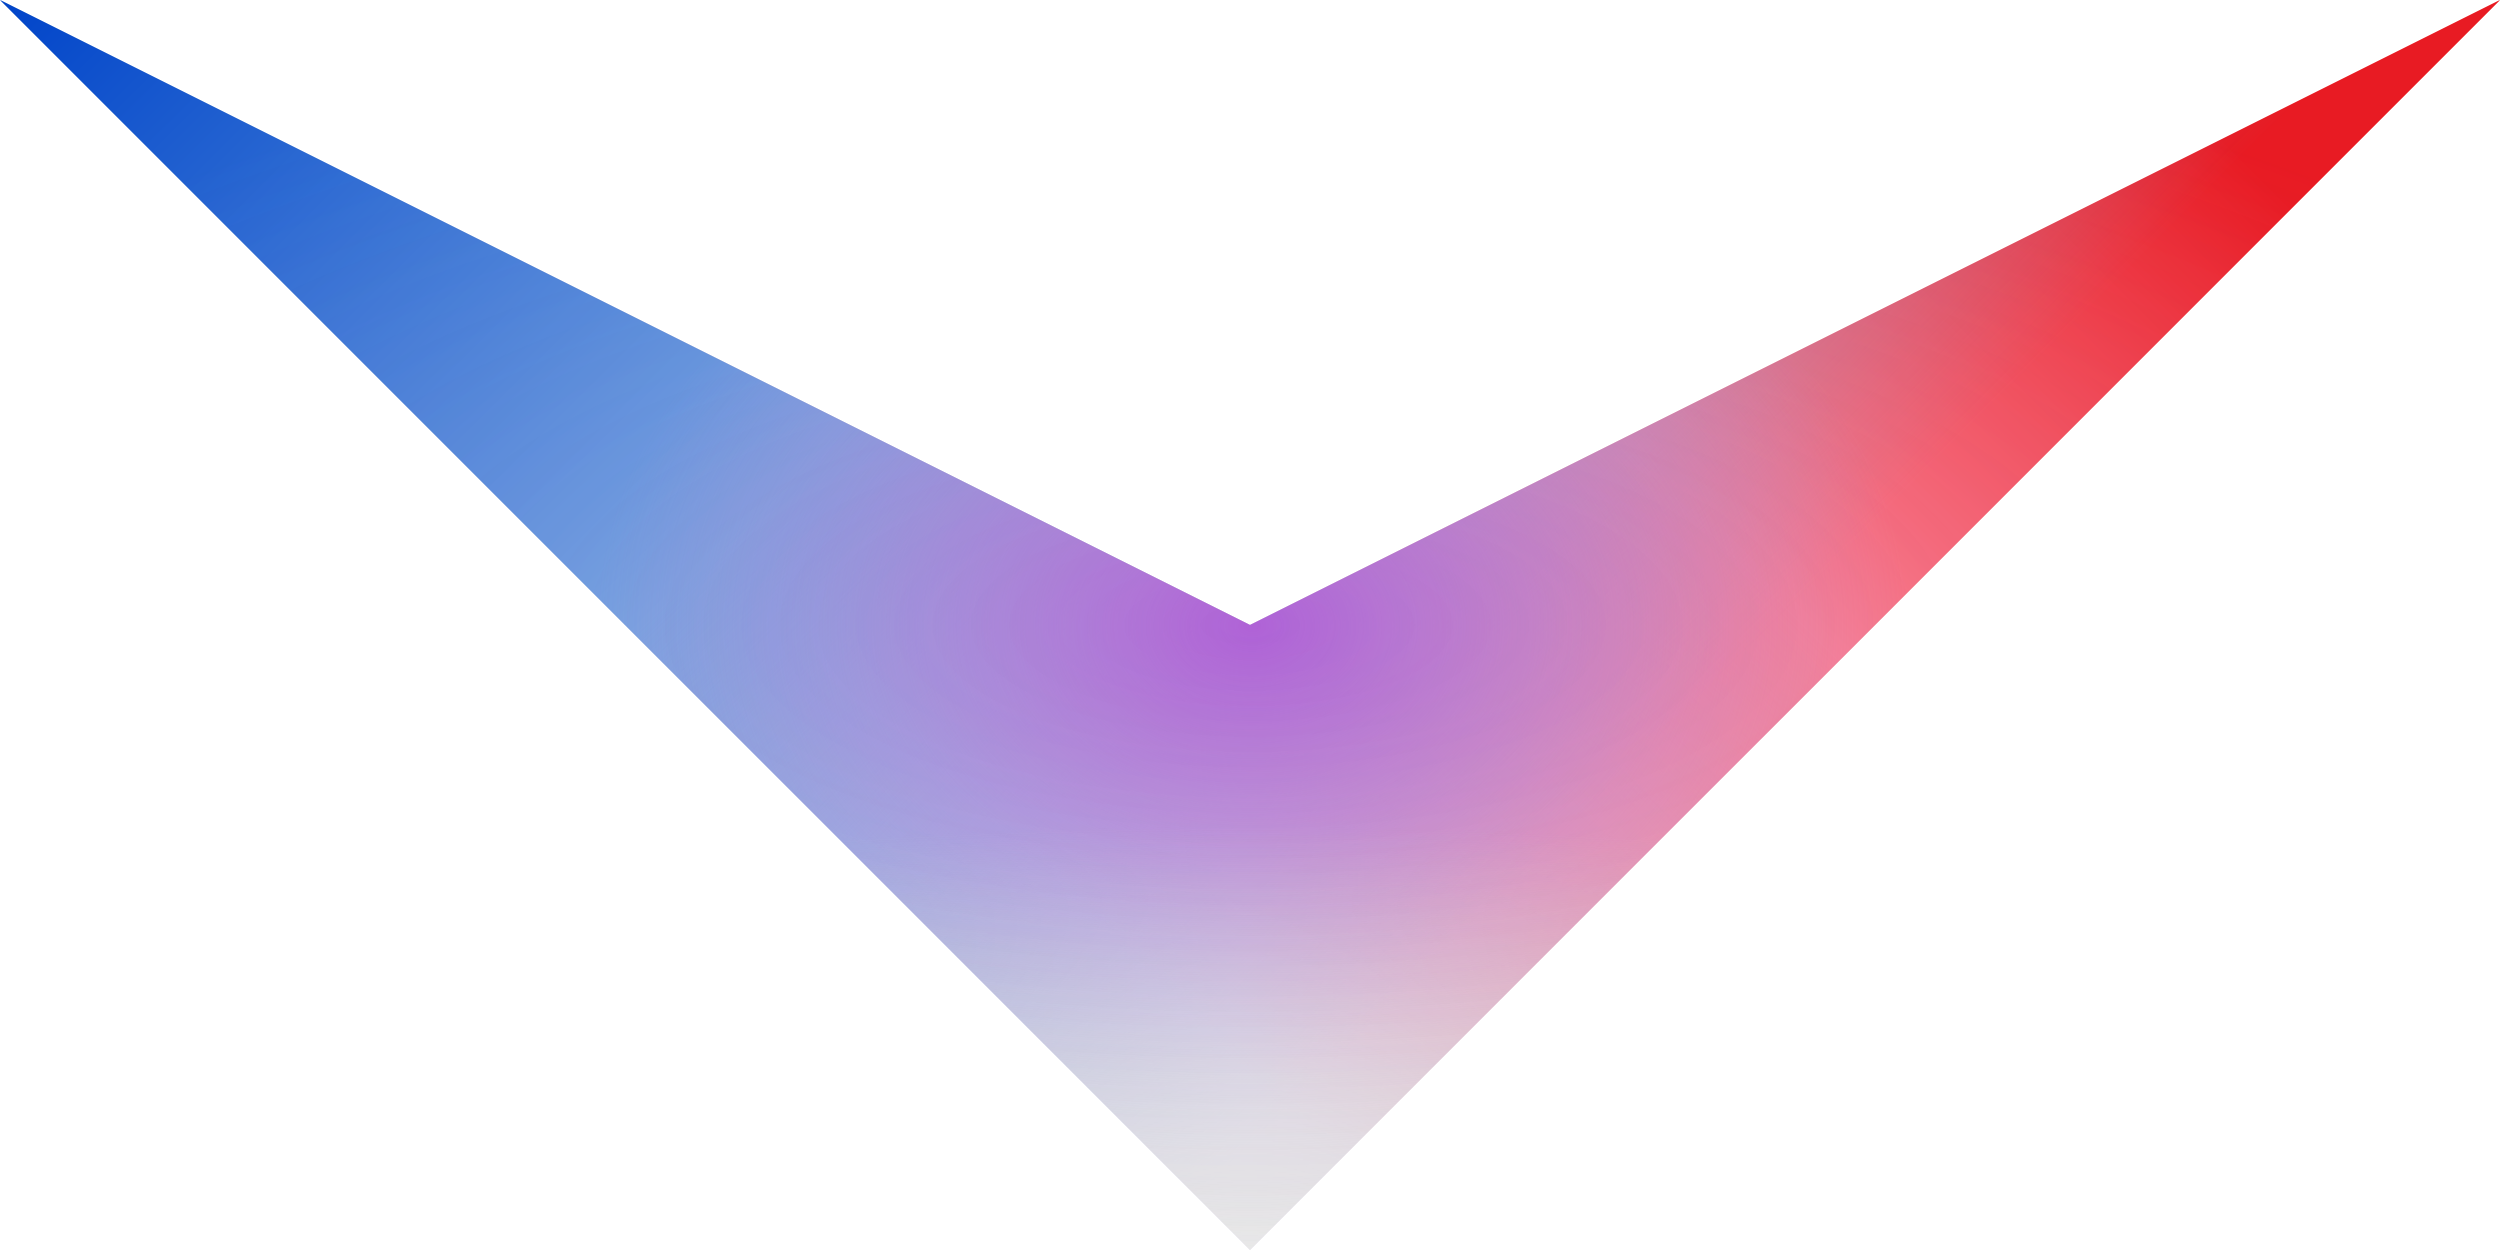
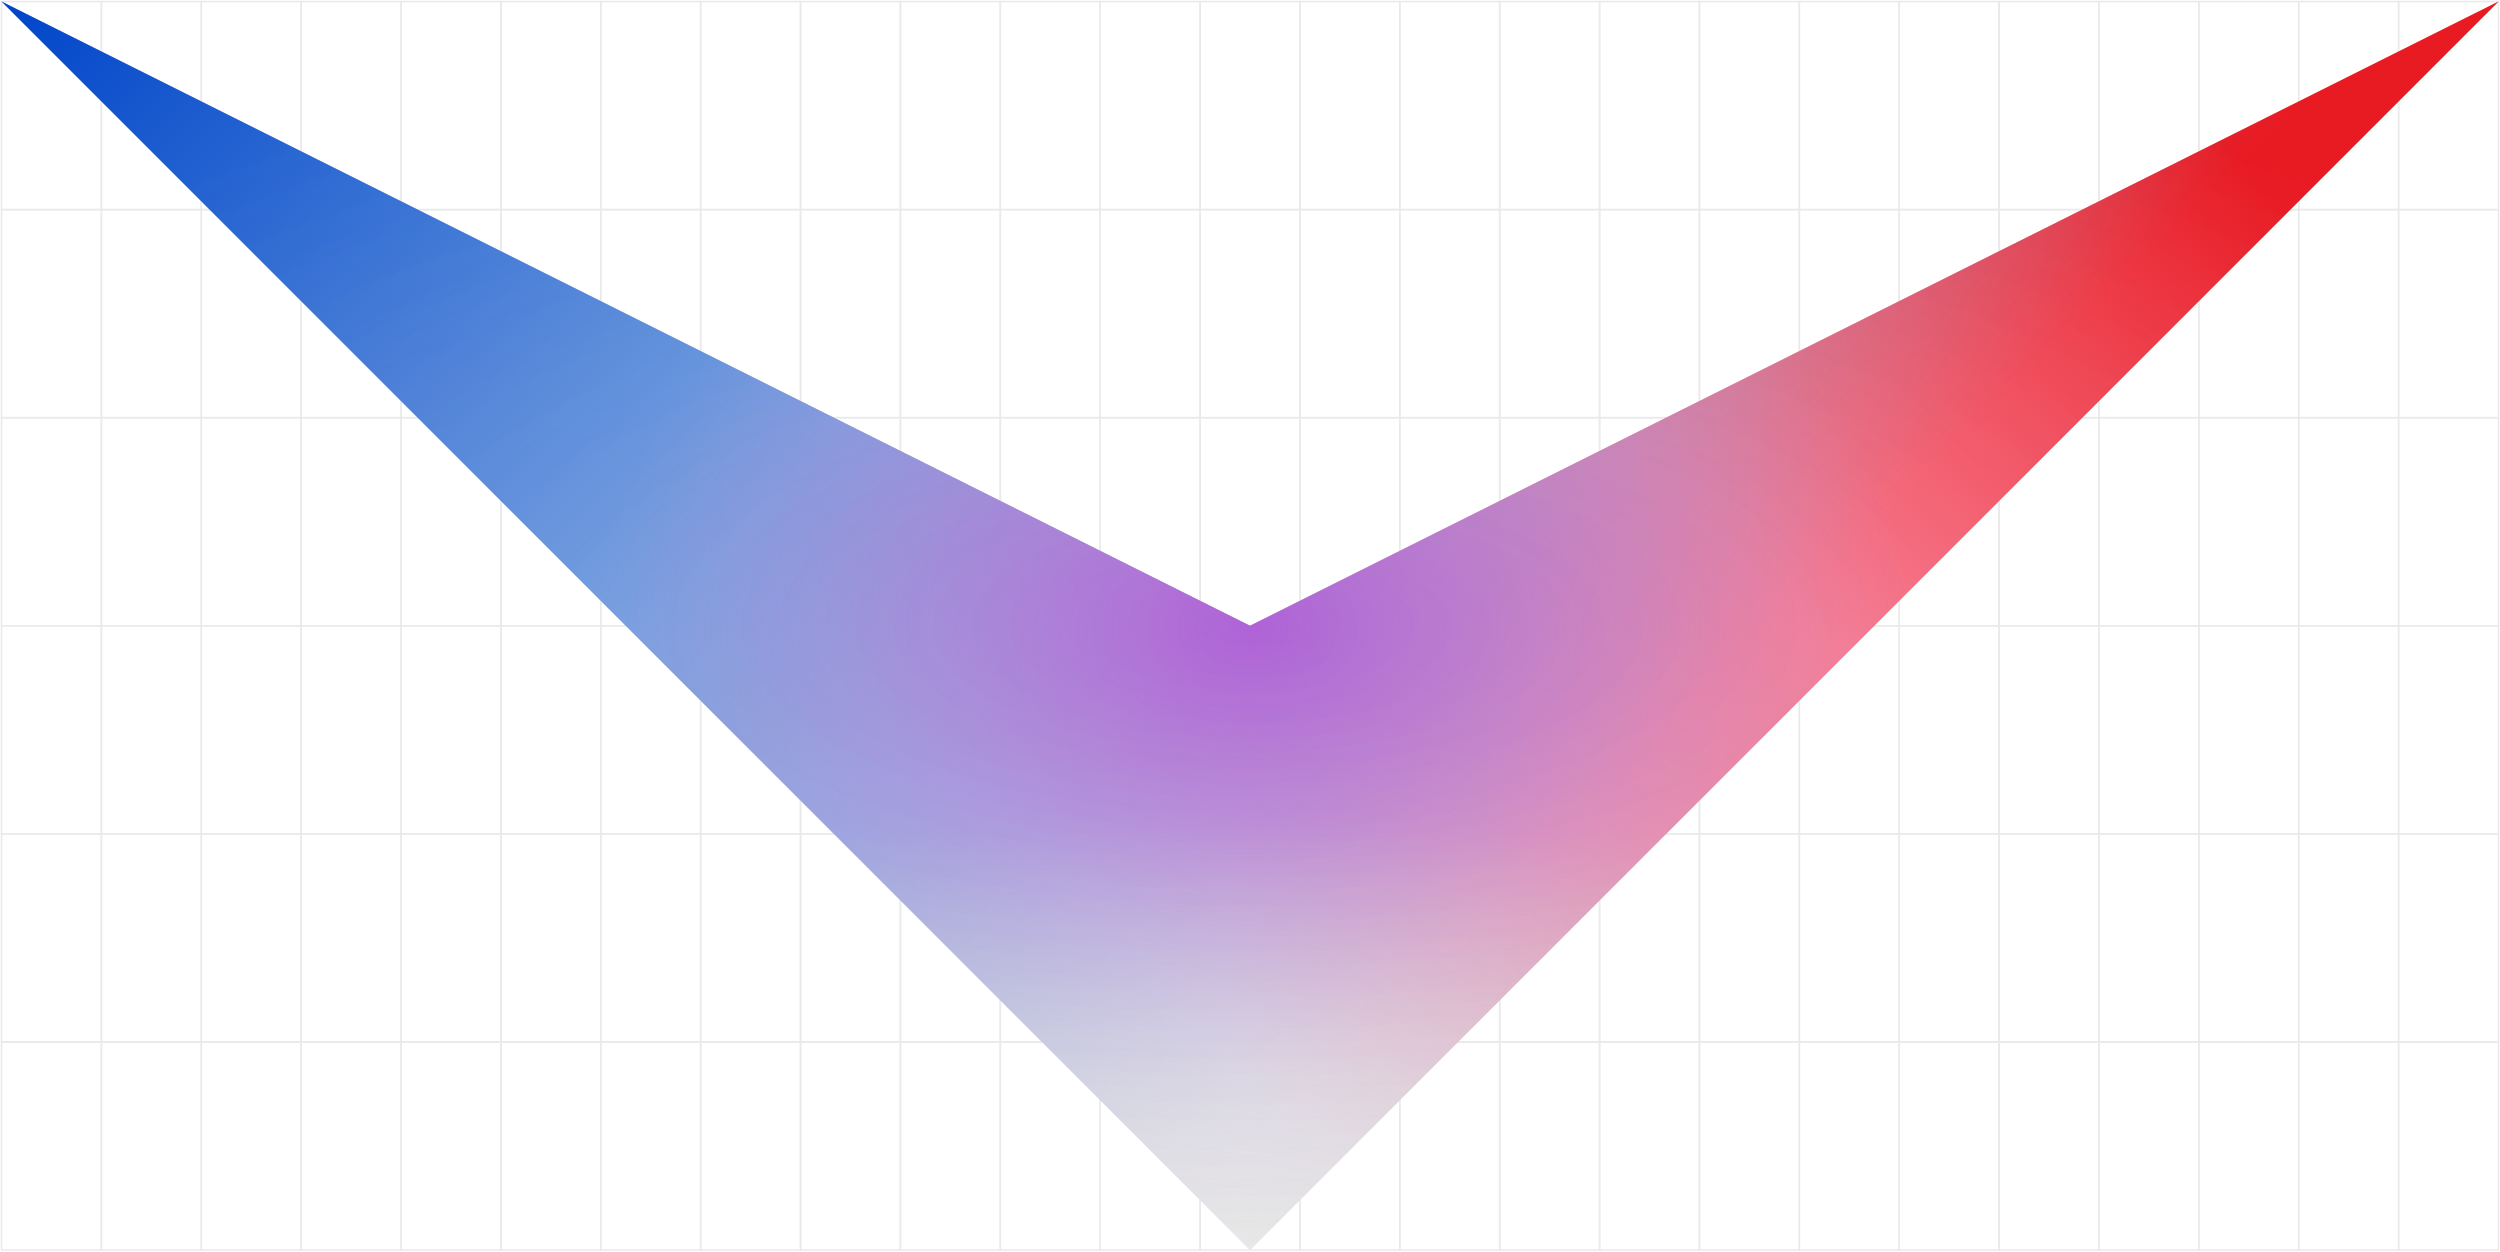
- <svg xmlns="http://www.w3.org/2000/svg" width="1622" height="811" viewBox="0 0 1622 811" fill="none">
-   <path d="M0 0L811 405.5L1622 0L811 811L0 0Z" fill="url(#paint0_linear_1901_330)" />
-   <path d="M0 0L811 405.5L1622 0L811 811L0 0Z" fill="url(#paint1_linear_1901_330)" />
-   <path d="M0 0L811 405.5L1622 0L811 811L0 0Z" fill="url(#paint2_linear_1901_330)" />
-   <path d="M0 0L811 405.5L1622 0L811 811L0 0Z" fill="url(#paint3_radial_1901_330)" />
-   <path d="M0 0L811 405.5L1622 0L811 811L0 0Z" fill="url(#paint4_radial_1901_330)" />
-   <path d="M0 0L811 405.5L1622 0L811 811L0 0Z" fill="url(#paint5_radial_1901_330)" fill-opacity="0.16" />
+ <svg xmlns="http://www.w3.org/2000/svg" width="1624" height="813" viewBox="0 0 1624 813" fill="none">
+   <rect x="1493.24" y="676.833" width="64.88" height="135.167" stroke="#EAEAEA" />
+   <rect x="1558.12" y="676.833" width="64.88" height="135.167" stroke="#EAEAEA" />
+   <rect x="1493.24" y="541.666" width="64.88" height="135.167" stroke="#EAEAEA" />
+   <rect x="1558.12" y="541.666" width="64.88" height="135.167" stroke="#EAEAEA" />
+   <rect x="1493.24" y="406.5" width="64.88" height="135.167" stroke="#EAEAEA" />
+   <rect x="1558.12" y="406.5" width="64.88" height="135.167" stroke="#EAEAEA" />
+   <rect x="1493.24" y="271.333" width="64.88" height="135.167" stroke="#EAEAEA" />
+   <rect x="1558.12" y="271.333" width="64.88" height="135.167" stroke="#EAEAEA" />
+   <rect x="1493.24" y="136.167" width="64.88" height="135.167" stroke="#EAEAEA" />
+   <rect x="1558.12" y="136.167" width="64.88" height="135.167" stroke="#EAEAEA" />
+   <rect x="1493.24" y="1" width="64.88" height="135.167" stroke="#EAEAEA" />
+   <rect x="1558.12" y="1" width="64.88" height="135.167" stroke="#EAEAEA" />
+   <rect x="1298.6" y="676.833" width="64.88" height="135.167" stroke="#EAEAEA" />
+   <rect x="1298.6" y="541.666" width="64.88" height="135.167" stroke="#EAEAEA" />
+   <rect x="1298.6" y="406.5" width="64.88" height="135.167" stroke="#EAEAEA" />
+   <rect x="1298.6" y="271.333" width="64.88" height="135.167" stroke="#EAEAEA" />
+   <rect x="1298.6" y="136.167" width="64.88" height="135.167" stroke="#EAEAEA" />
+   <rect x="1298.6" y="1" width="64.88" height="135.167" stroke="#EAEAEA" />
+   <rect x="1103.96" y="676.833" width="64.88" height="135.167" stroke="#EAEAEA" />
+   <rect x="1103.96" y="541.666" width="64.88" height="135.167" stroke="#EAEAEA" />
+   <rect x="1103.96" y="406.5" width="64.88" height="135.167" stroke="#EAEAEA" />
+   <rect x="1103.96" y="271.333" width="64.88" height="135.167" stroke="#EAEAEA" />
+   <rect x="1103.96" y="136.167" width="64.88" height="135.167" stroke="#EAEAEA" />
+   <rect x="1103.96" y="1" width="64.88" height="135.167" stroke="#EAEAEA" />
+   <rect x="909.32" y="676.833" width="64.88" height="135.167" stroke="#EAEAEA" />
+   <rect x="909.32" y="541.666" width="64.88" height="135.167" stroke="#EAEAEA" />
+   <rect x="909.32" y="406.5" width="64.88" height="135.167" stroke="#EAEAEA" />
+   <rect x="909.32" y="271.333" width="64.88" height="135.167" stroke="#EAEAEA" />
+   <rect x="909.32" y="136.167" width="64.88" height="135.167" stroke="#EAEAEA" />
+   <rect x="909.32" y="1" width="64.88" height="135.167" stroke="#EAEAEA" />
+   <rect x="714.68" y="676.833" width="64.88" height="135.167" stroke="#EAEAEA" />
+   <rect x="714.68" y="541.666" width="64.88" height="135.167" stroke="#EAEAEA" />
+   <rect x="714.68" y="406.5" width="64.88" height="135.167" stroke="#EAEAEA" />
+   <rect x="714.68" y="271.333" width="64.88" height="135.167" stroke="#EAEAEA" />
+   <rect x="714.68" y="136.167" width="64.88" height="135.167" stroke="#EAEAEA" />
+   <rect x="714.68" y="1" width="64.88" height="135.167" stroke="#EAEAEA" />
+   <rect x="520.041" y="676.833" width="64.88" height="135.167" stroke="#EAEAEA" />
+   <rect x="520.041" y="541.666" width="64.88" height="135.167" stroke="#EAEAEA" />
+   <rect x="520.041" y="406.5" width="64.88" height="135.167" stroke="#EAEAEA" />
+   <rect x="520.041" y="271.333" width="64.88" height="135.167" stroke="#EAEAEA" />
+   <rect x="520.041" y="136.167" width="64.88" height="135.167" stroke="#EAEAEA" />
+   <rect x="520.041" y="1" width="64.88" height="135.167" stroke="#EAEAEA" />
+   <rect x="325.4" y="676.833" width="64.88" height="135.167" stroke="#EAEAEA" />
+   <rect x="325.4" y="541.666" width="64.88" height="135.167" stroke="#EAEAEA" />
+   <rect x="325.4" y="406.5" width="64.88" height="135.167" stroke="#EAEAEA" />
+   <rect x="325.4" y="271.333" width="64.88" height="135.167" stroke="#EAEAEA" />
+   <rect x="325.4" y="136.167" width="64.88" height="135.167" stroke="#EAEAEA" />
+   <rect x="325.4" y="1" width="64.88" height="135.167" stroke="#EAEAEA" />
+   <rect x="130.76" y="676.833" width="64.88" height="135.167" stroke="#EAEAEA" />
+   <rect x="130.76" y="541.666" width="64.88" height="135.167" stroke="#EAEAEA" />
+   <rect x="130.76" y="406.5" width="64.88" height="135.167" stroke="#EAEAEA" />
+   <rect x="130.76" y="271.333" width="64.88" height="135.167" stroke="#EAEAEA" />
+   <rect x="130.76" y="136.167" width="64.88" height="135.167" stroke="#EAEAEA" />
+   <rect x="130.76" y="1" width="64.88" height="135.167" stroke="#EAEAEA" />
+   <rect x="1428.36" y="676.833" width="64.88" height="135.167" stroke="#EAEAEA" />
+   <rect x="1428.36" y="541.666" width="64.88" height="135.167" stroke="#EAEAEA" />
+   <rect x="1428.36" y="406.5" width="64.88" height="135.167" stroke="#EAEAEA" />
+   <rect x="1428.36" y="271.333" width="64.88" height="135.167" stroke="#EAEAEA" />
+   <rect x="1428.36" y="136.167" width="64.88" height="135.167" stroke="#EAEAEA" />
+   <rect x="1428.36" y="1" width="64.88" height="135.167" stroke="#EAEAEA" />
+   <rect x="1233.72" y="676.833" width="64.88" height="135.167" stroke="#EAEAEA" />
+   <rect x="1233.72" y="541.666" width="64.88" height="135.167" stroke="#EAEAEA" />
+   <rect x="1233.72" y="406.5" width="64.88" height="135.167" stroke="#EAEAEA" />
+   <rect x="1233.72" y="271.333" width="64.88" height="135.167" stroke="#EAEAEA" />
+   <rect x="1233.72" y="136.167" width="64.88" height="135.167" stroke="#EAEAEA" />
+   <rect x="1233.72" y="1" width="64.88" height="135.167" stroke="#EAEAEA" />
+   <rect x="1039.08" y="676.833" width="64.88" height="135.167" stroke="#EAEAEA" />
+   <rect x="1039.08" y="541.666" width="64.88" height="135.167" stroke="#EAEAEA" />
+   <rect x="1039.08" y="406.5" width="64.88" height="135.167" stroke="#EAEAEA" />
+   <rect x="1039.08" y="271.333" width="64.88" height="135.167" stroke="#EAEAEA" />
+   <rect x="1039.08" y="136.167" width="64.88" height="135.167" stroke="#EAEAEA" />
+   <rect x="1039.08" y="1" width="64.88" height="135.167" stroke="#EAEAEA" />
+   <rect x="844.44" y="676.833" width="64.88" height="135.167" stroke="#EAEAEA" />
+   <rect x="844.44" y="541.666" width="64.88" height="135.167" stroke="#EAEAEA" />
+   <rect x="844.44" y="406.5" width="64.88" height="135.167" stroke="#EAEAEA" />
+   <rect x="844.44" y="271.333" width="64.88" height="135.167" stroke="#EAEAEA" />
+   <rect x="844.44" y="136.167" width="64.88" height="135.167" stroke="#EAEAEA" />
+   <rect x="844.44" y="1" width="64.88" height="135.167" stroke="#EAEAEA" />
+   <rect x="649.8" y="676.833" width="64.88" height="135.167" stroke="#EAEAEA" />
+   <rect x="649.8" y="541.666" width="64.88" height="135.167" stroke="#EAEAEA" />
+   <rect x="649.8" y="406.5" width="64.88" height="135.167" stroke="#EAEAEA" />
+   <rect x="649.8" y="271.333" width="64.88" height="135.167" stroke="#EAEAEA" />
+   <rect x="649.8" y="136.167" width="64.88" height="135.167" stroke="#EAEAEA" />
+   <rect x="649.8" y="1" width="64.88" height="135.167" stroke="#EAEAEA" />
+   <rect x="455.16" y="676.833" width="64.88" height="135.167" stroke="#EAEAEA" />
+   <rect x="455.16" y="541.666" width="64.88" height="135.167" stroke="#EAEAEA" />
+   <rect x="455.16" y="406.5" width="64.88" height="135.167" stroke="#EAEAEA" />
+   <rect x="455.16" y="271.333" width="64.88" height="135.167" stroke="#EAEAEA" />
+   <rect x="455.16" y="136.167" width="64.88" height="135.167" stroke="#EAEAEA" />
+   <rect x="455.16" y="1" width="64.88" height="135.167" stroke="#EAEAEA" />
+   <rect x="260.52" y="676.833" width="64.88" height="135.167" stroke="#EAEAEA" />
+   <rect x="260.52" y="541.666" width="64.88" height="135.167" stroke="#EAEAEA" />
+   <rect x="260.52" y="406.5" width="64.88" height="135.167" stroke="#EAEAEA" />
+   <rect x="260.52" y="271.333" width="64.88" height="135.167" stroke="#EAEAEA" />
+   <rect x="260.52" y="136.167" width="64.88" height="135.167" stroke="#EAEAEA" />
+   <rect x="260.52" y="1" width="64.88" height="135.167" stroke="#EAEAEA" />
+   <rect x="65.881" y="676.833" width="64.88" height="135.167" stroke="#EAEAEA" />
+   <rect x="65.881" y="541.666" width="64.88" height="135.167" stroke="#EAEAEA" />
+   <rect x="65.881" y="406.5" width="64.88" height="135.167" stroke="#EAEAEA" />
+   <rect x="65.881" y="271.333" width="64.88" height="135.167" stroke="#EAEAEA" />
+   <rect x="65.881" y="136.167" width="64.88" height="135.167" stroke="#EAEAEA" />
+   <rect x="65.881" y="1" width="64.88" height="135.167" stroke="#EAEAEA" />
+   <rect x="1363.48" y="676.833" width="64.88" height="135.167" stroke="#EAEAEA" />
+   <rect x="1363.48" y="541.666" width="64.88" height="135.167" stroke="#EAEAEA" />
+   <rect x="1363.48" y="406.5" width="64.88" height="135.167" stroke="#EAEAEA" />
+   <rect x="1363.48" y="271.333" width="64.88" height="135.167" stroke="#EAEAEA" />
+   <rect x="1363.48" y="136.167" width="64.88" height="135.167" stroke="#EAEAEA" />
+   <rect x="1363.48" y="1" width="64.88" height="135.167" stroke="#EAEAEA" />
+   <rect x="1168.84" y="676.833" width="64.88" height="135.167" stroke="#EAEAEA" />
+   <rect x="1168.84" y="541.666" width="64.88" height="135.167" stroke="#EAEAEA" />
+   <rect x="1168.84" y="406.5" width="64.88" height="135.167" stroke="#EAEAEA" />
+   <rect x="1168.84" y="271.333" width="64.88" height="135.167" stroke="#EAEAEA" />
+   <rect x="1168.84" y="136.167" width="64.88" height="135.167" stroke="#EAEAEA" />
+   <rect x="1168.84" y="1" width="64.88" height="135.167" stroke="#EAEAEA" />
+   <rect x="974.2" y="676.833" width="64.88" height="135.167" stroke="#EAEAEA" />
+   <rect x="974.2" y="541.666" width="64.88" height="135.167" stroke="#EAEAEA" />
+   <rect x="974.2" y="406.5" width="64.88" height="135.167" stroke="#EAEAEA" />
+   <rect x="974.2" y="271.333" width="64.88" height="135.167" stroke="#EAEAEA" />
+   <rect x="974.2" y="136.167" width="64.88" height="135.167" stroke="#EAEAEA" />
+   <rect x="974.2" y="1" width="64.88" height="135.167" stroke="#EAEAEA" />
+   <rect x="779.56" y="676.833" width="64.88" height="135.167" stroke="#EAEAEA" />
+   <rect x="779.56" y="541.666" width="64.88" height="135.167" stroke="#EAEAEA" />
+   <rect x="779.56" y="406.5" width="64.88" height="135.167" stroke="#EAEAEA" />
+   <rect x="779.56" y="271.333" width="64.88" height="135.167" stroke="#EAEAEA" />
+   <rect x="779.56" y="136.167" width="64.88" height="135.167" stroke="#EAEAEA" />
+   <rect x="779.56" y="1" width="64.88" height="135.167" stroke="#EAEAEA" />
+   <rect x="584.92" y="676.833" width="64.88" height="135.167" stroke="#EAEAEA" />
+   <rect x="584.92" y="541.666" width="64.88" height="135.167" stroke="#EAEAEA" />
+   <rect x="584.92" y="406.5" width="64.88" height="135.167" stroke="#EAEAEA" />
+   <rect x="584.92" y="271.333" width="64.88" height="135.167" stroke="#EAEAEA" />
+   <rect x="584.92" y="136.167" width="64.88" height="135.167" stroke="#EAEAEA" />
+   <rect x="584.92" y="1" width="64.88" height="135.167" stroke="#EAEAEA" />
+   <rect x="390.28" y="676.833" width="64.88" height="135.167" stroke="#EAEAEA" />
+   <rect x="390.28" y="541.666" width="64.88" height="135.167" stroke="#EAEAEA" />
+   <rect x="390.28" y="406.5" width="64.88" height="135.167" stroke="#EAEAEA" />
+   <rect x="390.28" y="271.333" width="64.88" height="135.167" stroke="#EAEAEA" />
+   <rect x="390.28" y="136.167" width="64.88" height="135.167" stroke="#EAEAEA" />
+   <rect x="390.28" y="1" width="64.88" height="135.167" stroke="#EAEAEA" />
+   <rect x="195.641" y="676.833" width="64.88" height="135.167" stroke="#EAEAEA" />
+   <rect x="195.64" y="541.666" width="64.88" height="135.167" stroke="#EAEAEA" />
+   <rect x="195.641" y="406.5" width="64.88" height="135.167" stroke="#EAEAEA" />
+   <rect x="195.64" y="271.333" width="64.88" height="135.167" stroke="#EAEAEA" />
+   <rect x="195.641" y="136.167" width="64.88" height="135.167" stroke="#EAEAEA" />
+   <rect x="195.64" y="1" width="64.88" height="135.167" stroke="#EAEAEA" />
+   <rect x="1" y="676.833" width="64.88" height="135.167" stroke="#EAEAEA" />
+   <rect x="1" y="541.666" width="64.88" height="135.167" stroke="#EAEAEA" />
+   <rect x="1" y="406.5" width="64.88" height="135.167" stroke="#EAEAEA" />
+   <rect x="1" y="271.333" width="64.88" height="135.167" stroke="#EAEAEA" />
+   <rect x="1" y="136.167" width="64.88" height="135.167" stroke="#EAEAEA" />
+   <rect x="1" y="1" width="64.88" height="135.167" stroke="#EAEAEA" />
+   <path d="M1 1L812 406.5L1623 1L812 812L1 1Z" fill="url(#paint0_linear_1901_483)" />
+   <path d="M1 1L812 406.5L1623 1L812 812L1 1Z" fill="url(#paint1_linear_1901_483)" />
+   <path d="M1 1L812 406.5L1623 1L812 812L1 1Z" fill="url(#paint2_linear_1901_483)" />
+   <path d="M1 1L812 406.5L1623 1L812 812L1 1Z" fill="url(#paint3_radial_1901_483)" />
+   <path d="M1 1L812 406.5L1623 1L812 812L1 1Z" fill="url(#paint4_radial_1901_483)" />
+   <path d="M1 1L812 406.5L1623 1L812 812L1 1Z" fill="url(#paint5_radial_1901_483)" fill-opacity="0.16" />
  <defs>
-     <linearGradient id="paint0_linear_1901_330" x1="-10.533" y1="582.256" x2="1611.47" y2="582.256" gradientUnits="userSpaceOnUse">
+     <linearGradient id="paint0_linear_1901_483" x1="-9.532" y1="583.256" x2="1612.47" y2="583.256" gradientUnits="userSpaceOnUse">
      <stop stop-color="#83A6CD" />
      <stop offset="0.16" stop-color="#9BB4D7" />
      <stop offset="0.355" stop-color="#D0D4EC" />
      <stop offset="0.5" stop-color="#E6E1F5" />
      <stop offset="0.665" stop-color="#EBC6D4" />
      <stop offset="0.8" stop-color="#F29DA1" />
      <stop offset="1" stop-color="#FA726C" />
    </linearGradient>
-     <linearGradient id="paint1_linear_1901_330" x1="1487.37" y1="134.626" x2="867.366" y2="755.447" gradientUnits="userSpaceOnUse">
+     <linearGradient id="paint1_linear_1901_483" x1="1488.37" y1="135.626" x2="868.366" y2="756.447" gradientUnits="userSpaceOnUse">
      <stop stop-color="#E81B23" />
      <stop offset="0.473" stop-color="#FF808C" />
      <stop offset="1" stop-color="#FF808C" stop-opacity="0" />
    </linearGradient>
-     <linearGradient id="paint2_linear_1901_330" x1="0" y1="0" x2="775.41" y2="778.46" gradientUnits="userSpaceOnUse">
+     <linearGradient id="paint2_linear_1901_483" x1="1" y1="1" x2="776.41" y2="779.46" gradientUnits="userSpaceOnUse">
      <stop stop-color="#0044C9" />
      <stop offset="0.529" stop-color="#73A6E1" />
      <stop offset="1" stop-color="#73A6E1" stop-opacity="0" />
    </linearGradient>
-     <radialGradient id="paint3_radial_1901_330" cx="0" cy="0" r="1" gradientUnits="userSpaceOnUse" gradientTransform="translate(812.504 406) rotate(90) scale(317.412 424.096)">
+     <radialGradient id="paint3_radial_1901_483" cx="0" cy="0" r="1" gradientUnits="userSpaceOnUse" gradientTransform="translate(813.504 407) rotate(90) scale(317.412 424.096)">
      <stop stop-color="#AF62D7" />
      <stop offset="1" stop-color="#BC8DD0" stop-opacity="0" />
    </radialGradient>
-     <radialGradient id="paint4_radial_1901_330" cx="0" cy="0" r="1" gradientUnits="userSpaceOnUse" gradientTransform="translate(811 811.004) rotate(-90) scale(339.504 1370.62)">
+     <radialGradient id="paint4_radial_1901_483" cx="0" cy="0" r="1" gradientUnits="userSpaceOnUse" gradientTransform="translate(812 812.004) rotate(-90) scale(339.504 1370.62)">
      <stop stop-color="#E8E8E8" />
      <stop offset="0.811" stop-color="#CBCBCB" stop-opacity="0" />
    </radialGradient>
-     <radialGradient id="paint5_radial_1901_330" cx="0" cy="0" r="1" gradientUnits="userSpaceOnUse" gradientTransform="translate(811 405.5) rotate(90) scale(405.5 1012.71)">
+     <radialGradient id="paint5_radial_1901_483" cx="0" cy="0" r="1" gradientUnits="userSpaceOnUse" gradientTransform="translate(812 406.5) rotate(90) scale(405.5 1012.71)">
      <stop stop-color="#AF62D7" />
      <stop offset="1" stop-color="#BC8DD0" stop-opacity="0" />
    </radialGradient>
  </defs>
</svg>
